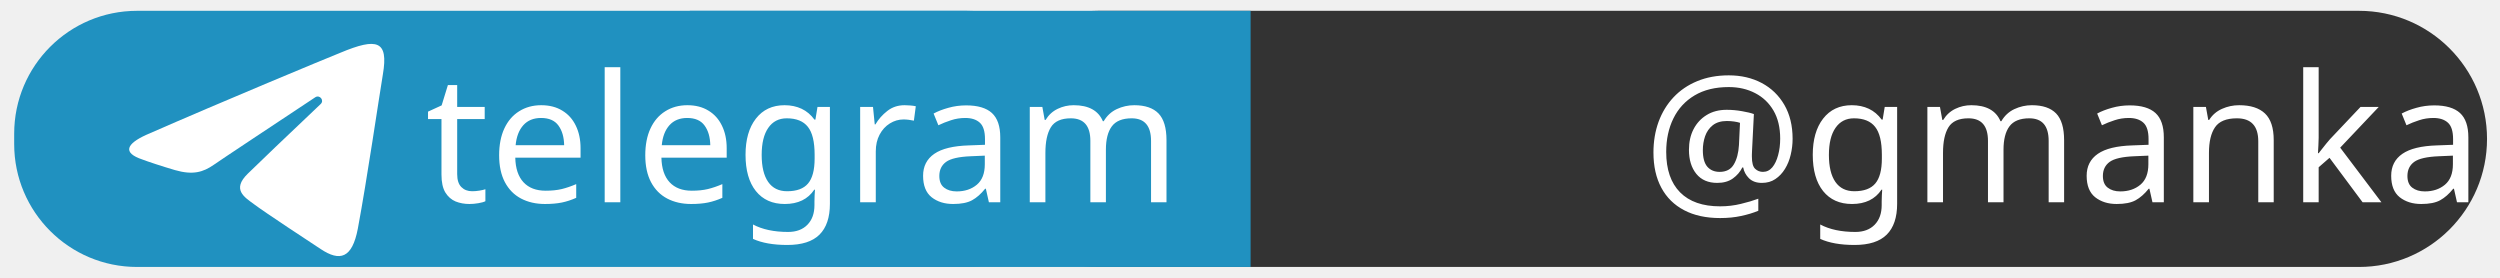
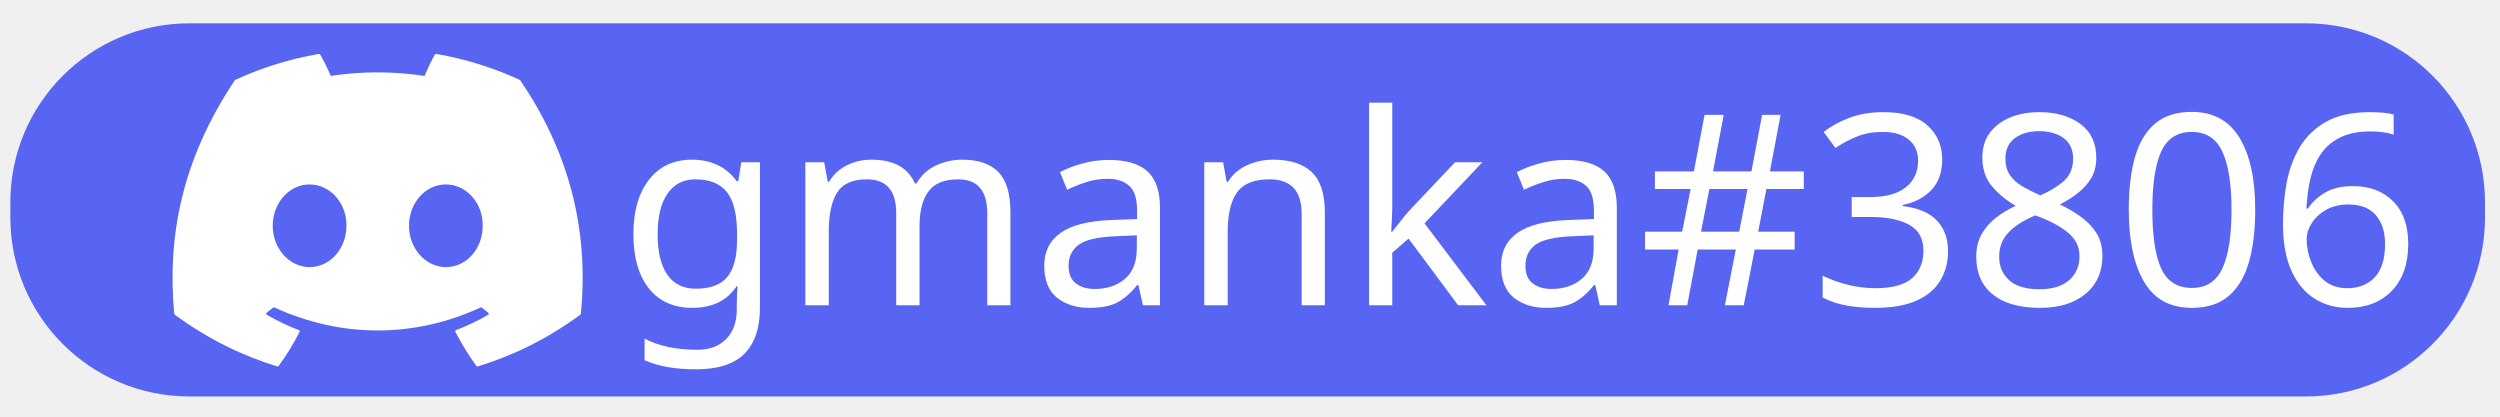
- <svg xmlns="http://www.w3.org/2000/svg" version="1.1" x="0px" y="0px" viewBox="0 0 450 50" xml:space="preserve" id="svg94" width="450" height="50">
+ <svg xmlns="http://www.w3.org/2000/svg" version="1.1" x="0px" y="0px" viewBox="0 0 150 25" xml:space="preserve" id="svg94" width="150" height="25">
  <defs id="defs98">
    <clipPath id="clip0">
      <rect width="71" height="55" fill="#ffffff" id="rect1030" x="0" y="0" />
    </clipPath>
  </defs>
  <style type="text/css" id="style74">
	.st0{display:none;}
	.st1{display:inline;}
	.st2{fill:#2091C0;}
	.st3{fill:#FFFFFF;}
	.st4{font-family:'JetBrainsMono-Medium';}
	.st5{font-size:47.091px;}
</style>
  <g id="layer1">
-     <rect x="174.638" y="1.948" class="st2" width="273.027" height="46.105" id="rect83" style="fill:#333333;stroke-width:0.854" ry="23.052" />
-     <rect style="fill:#2091c0;fill-opacity:1;stroke-width:0.989" id="rect1261" width="100.941" height="46.105" x="124.167" y="1.948" ry="23.052" rx="0" />
-     <rect style="fill:#2091c0;fill-opacity:1;stroke-width:1.054" id="rect1506" width="193.572" height="46.105" x="2.553" y="1.948" ry="22.118" />
+     <rect style="fill:#5865f2;fill-opacity:1;stroke-width:0.643" id="rect1506" width="148.479" height="22.387" x="0.621" y="1.4" ry="10.74" />
  </g>
-   <g id="Слой_2" transform="translate(-4)" style="display:inline">
+   <g id="Слой_2" transform="matrix(0.5,0,0,0.5,-3.142584,0.1118046)" style="display:inline">
    <text xml:space="preserve" style="font-size:32px;font-family:'DejaVu Sans Mono for Powerline';-inkscape-font-specification:'DejaVu Sans Mono for Powerline';fill:#ffffff" x="80.526" y="36.408" id="text227">
-       <tspan id="tspan225" x="80.526" y="36.408" style="font-style:normal;font-variant:normal;font-weight:normal;font-stretch:normal;font-size:32px;font-family:Ubuntu;-inkscape-font-specification:Ubuntu">telegram          @gmanka</tspan>
+       <tspan id="tspan225" x="80.526" y="36.408" style="font-style:normal;font-variant:normal;font-weight:normal;font-stretch:normal;font-size:32px;font-family:Ubuntu;-inkscape-font-specification:Ubuntu">gmanka#3806</tspan>
    </text>
-     <path class="st3" d="m 26.314,24.278 c 14.13,-6.191 32.412,-13.766 34.961,-14.786 6.628,-2.768 8.667,-2.185 7.648,3.86 -0.728,4.37 -2.841,18.864 -4.516,27.823 -1.02,5.317 -3.205,5.973 -6.701,3.642 -1.675,-1.093 -10.197,-6.701 -12.018,-8.085 -1.675,-1.238 -4.006,-2.622 -1.093,-5.463 1.02,-1.02 7.793,-7.502 13.11,-12.528 0.728,-0.656 -0.146,-1.748 -0.947,-1.238 -7.138,4.734 -17.044,11.29 -18.282,12.164 -1.894,1.311 -3.715,1.894 -6.992,0.947 -2.476,-0.728 -4.88,-1.53 -5.827,-1.894 -3.715,-1.238 -2.841,-2.841 0.656,-4.443 z" id="path89" style="fill:#ffffff;stroke-width:0.728" transform="translate(4)" />
+     <path d="M 68.65,9.354 C 65.513,7.915 62.15,6.854 58.633,6.247 c -0.064,-0.012 -0.128,0.018 -0.161,0.076 -0.433,0.769 -0.912,1.773 -1.247,2.562 -3.783,-0.566 -7.546,-0.566 -11.251,0 -0.336,-0.806 -0.832,-1.793 -1.267,-2.562 -0.033,-0.057 -0.097,-0.086 -0.161,-0.076 -3.515,0.605 -6.879,1.666 -10.017,3.107 -0.027,0.012 -0.05,0.031 -0.066,0.057 -6.38,9.532 -8.128,18.829 -7.27,28.011 0.004,0.045 0.029,0.088 0.064,0.115 4.209,3.091 8.287,4.968 12.289,6.212 0.064,0.02 0.132,-0.004 0.173,-0.057 0.947,-1.293 1.79,-2.656 2.514,-4.089 0.043,-0.084 0.002,-0.184 -0.085,-0.217 -1.338,-0.508 -2.613,-1.127 -3.839,-1.83 -0.097,-0.057 -0.105,-0.195 -0.016,-0.262 0.258,-0.193 0.516,-0.394 0.762,-0.598 0.045,-0.037 0.107,-0.045 0.159,-0.021 8.054,3.677 16.773,3.677 24.733,0 0.052,-0.025 0.115,-0.018 0.161,0.02 0.246,0.203 0.504,0.406 0.764,0.599 0.089,0.066 0.083,0.205 -0.014,0.262 -1.226,0.717 -2.5,1.322 -3.841,1.828 -0.087,0.033 -0.126,0.135 -0.083,0.219 0.739,1.431 1.583,2.794 2.512,4.087 0.039,0.055 0.109,0.078 0.173,0.059 4.021,-1.244 8.099,-3.121 12.308,-6.212 0.037,-0.027 0.06,-0.068 0.064,-0.113 1.026,-10.616 -1.719,-19.837 -7.276,-28.011 -0.014,-0.027 -0.037,-0.047 -0.064,-0.059 z M 43.435,31.831 c -2.425,0 -4.423,-2.226 -4.423,-4.96 0,-2.734 1.959,-4.96 4.423,-4.96 2.483,0 4.462,2.246 4.423,4.96 0,2.734 -1.959,4.96 -4.423,4.96 z m 16.353,0 c -2.425,0 -4.423,-2.226 -4.423,-4.96 0,-2.734 1.959,-4.96 4.423,-4.96 2.483,0 4.462,2.246 4.423,4.96 0,2.734 -1.94,4.96 -4.423,4.96 z" fill="#5865f2" id="path1026-4" style="display:inline;fill:#ffffff;fill-opacity:1;stroke-width:0.693" />
  </g>
</svg>
